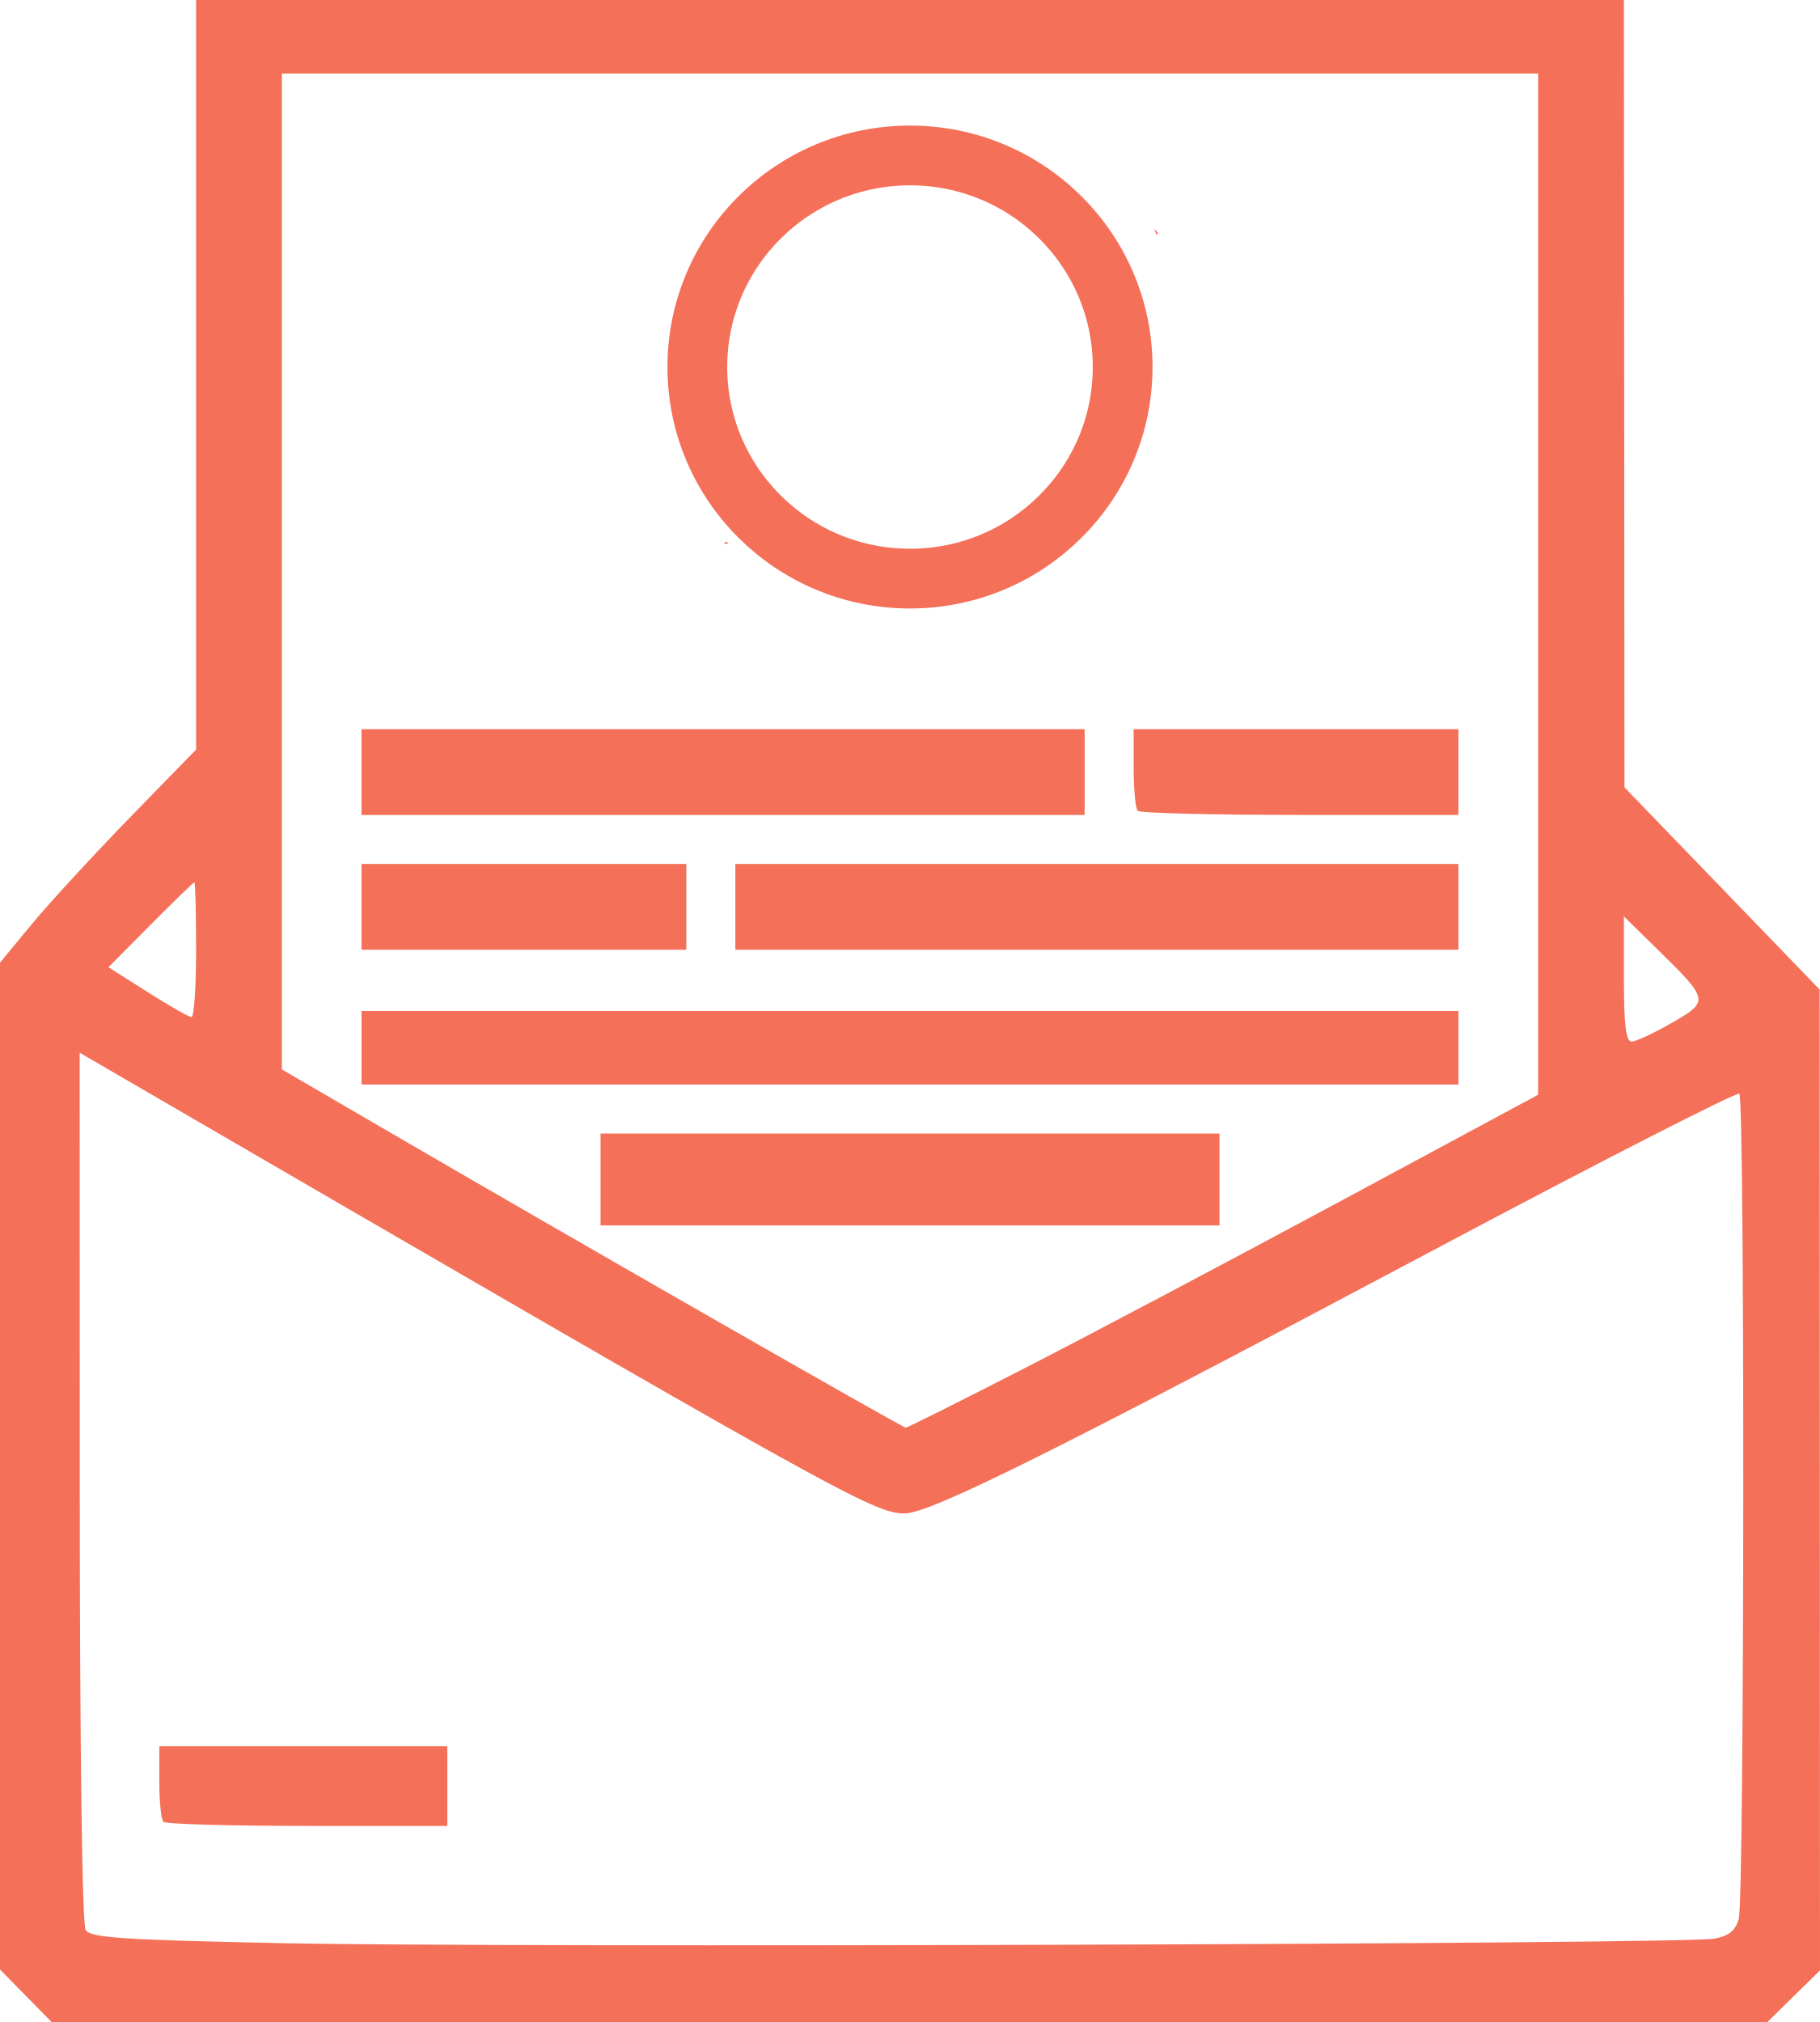
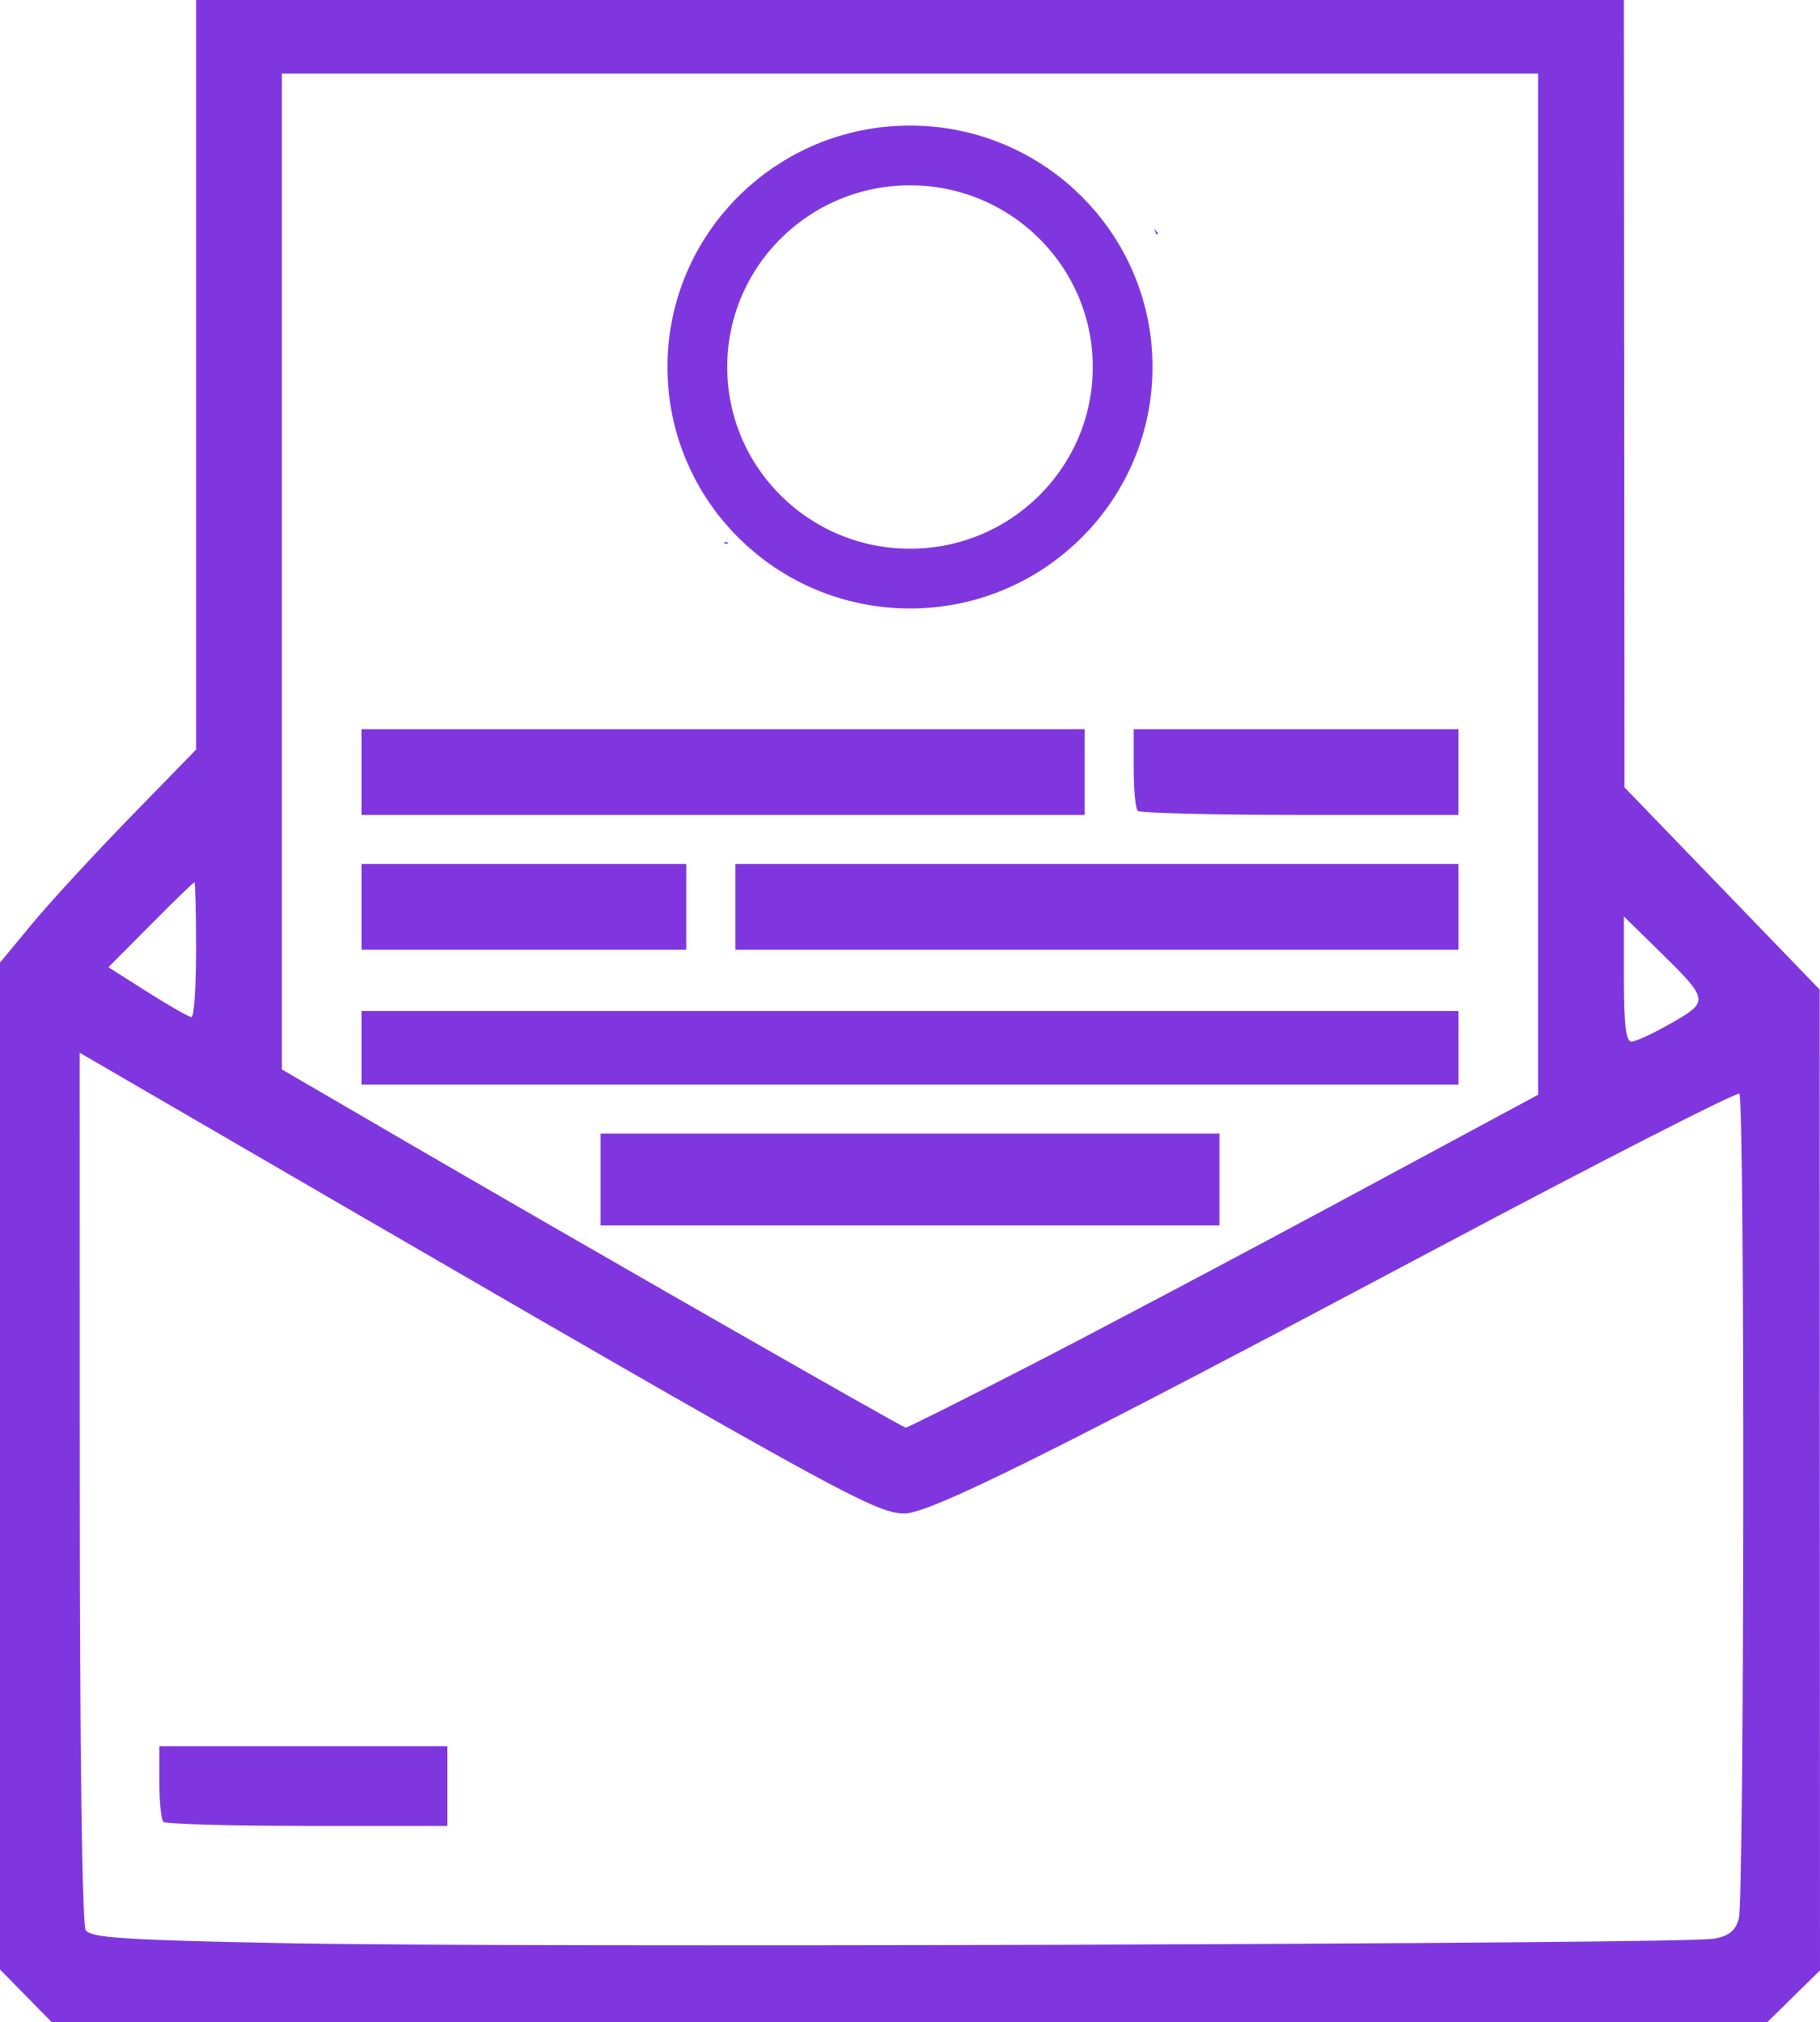
<svg xmlns="http://www.w3.org/2000/svg" width="134.711mm" height="149.679mm" viewBox="0 0 134.711 149.679" version="1.1" id="svg846">
  <defs id="defs843" />
  <g id="layer1" transform="translate(-42.92885,-32.15272)">
-     <path id="path2231" style="fill:#f57059;stroke-width:0.454;fill-opacity:1" d="m 57.443,32.153 v 27.743 27.743 l -4.895,5.028 c -2.692,2.765 -5.957,6.314 -7.257,7.886 l -2.363,2.859 v 37.265 37.265 l 1.908,1.945 1.909,1.945 h 63.502 63.502 l 1.945,-1.909 1.945,-1.908 -0.012,-36.305 -0.012,-36.305 -7.224,-7.484 -7.224,-7.484 -0.021,-29.142 -0.021,-29.142 h -52.841 z m 6.35,5.443 h 46.491 46.491 v 37.798 37.798 l -14.628,7.877 c -8.045,4.332 -18.528,9.877 -23.294,12.322 -4.766,2.445 -8.763,4.445 -8.881,4.445 -0.235,0 -24.098,-13.66 -37.675,-21.565 l -8.504,-4.952 V 74.457 Z m 64.557,11.484 c 0.046,0.119 0.09,0.234 0.14,0.354 0.006,0.028 0.01,0.044 0.016,0.071 0.049,-0.018 0.108,-0.039 0.158,-0.057 -0.103,-0.134 -0.2,-0.247 -0.314,-0.368 z M 96.642,72.255 c -0.043,0.044 -0.091,0.086 -0.134,0.13 0.098,0.01 0.22,0.022 0.334,0.03 -0.027,-0.039 -0.068,-0.079 -0.093,-0.118 -0.04,-0.014 -0.067,-0.028 -0.107,-0.042 z M 69.689,86.128 v 3.175 3.175 h 26.761 26.761 v -3.175 -3.175 H 96.45 Z m 57.15,0 v 2.873 c 0,1.58 0.136,3.009 0.302,3.175 0.166,0.166 5.575,0.302 12.019,0.302 h 11.718 v -3.175 -3.175 H 138.859 Z m -57.15,9.979 v 3.175 3.175 h 12.019 12.02 v -3.175 -3.175 H 81.709 Z m 27.668,0 v 3.175 3.175 h 26.761 26.761 v -3.175 -3.175 h -26.761 z m -40.039,1.361 c 0.069,0 0.126,2.245 0.126,4.989 0,2.744 -0.153,4.988 -0.341,4.985 -0.187,-0.002 -1.647,-0.834 -3.244,-1.847 l -2.904,-1.842 3.119,-3.142 c 1.715,-1.729 3.175,-3.143 3.244,-3.143 z m 105.808,2.526 2.528,2.479 c 3.789,3.716 3.804,3.798 0.996,5.409 -1.314,0.754 -2.645,1.373 -2.957,1.375 -0.417,0.003 -0.567,-1.223 -0.567,-4.63 z m -93.436,6.999 v 2.722 2.721 h 40.594 40.595 v -2.721 -2.722 H 110.284 Z m -20.864,3.089 1.928,1.121 c 54.263,31.545 56.842,32.984 59.126,32.984 1.894,0 11.188,-4.628 39.16,-19.499 12.281,-6.529 22.464,-11.735 22.63,-11.569 0.412,0.412 0.373,59.569 -0.04,61.065 -0.244,0.884 -0.715,1.269 -1.809,1.479 -2.118,0.406 -89.013,0.68 -105.931,0.334 -11.885,-0.243 -14.262,-0.401 -14.621,-0.969 -0.259,-0.41 -0.432,-13.409 -0.436,-32.812 z m 38.554,5.983 v 3.401 3.402 h 22.905 22.906 v -3.402 -3.401 H 110.284 Z M 54.721,161.421 v 2.646 c 0,1.455 0.136,2.782 0.302,2.948 0.166,0.166 4.963,0.302 10.659,0.302 h 10.356 v -2.948 -2.948 H 65.381 Z" />
-     <ellipse style="fill:none;stroke:#f57059;stroke-width:4.424;stroke-miterlimit:4;stroke-dasharray:none;stroke-opacity:1" id="path2621" cx="110.284" cy="59.322" rx="15.74" ry="15.662" />
-     <rect style="mix-blend-mode:saturation;fill:#f57059;stroke:none;stroke-width:1.316;stroke-miterlimit:4;stroke-dasharray:none;fill-opacity:1" id="rect2747" width="5.062" height="13.255" x="107.753" y="56.29" />
-     <rect style="mix-blend-mode:saturation;fill:#f57059;stroke:none;stroke-width:0.816;stroke-miterlimit:4;stroke-dasharray:none;fill-opacity:1" id="rect2875" width="5.062" height="5.095" x="107.753" y="48.978" />
+     <path id="path2231" style="fill:#8036de;stroke-width:0.454;fill-opacity:1" d="m 57.443,32.153 v 27.743 27.743 l -4.895,5.028 c -2.692,2.765 -5.957,6.314 -7.257,7.886 l -2.363,2.859 v 37.265 37.265 l 1.908,1.945 1.909,1.945 h 63.502 63.502 l 1.945,-1.909 1.945,-1.908 -0.012,-36.305 -0.012,-36.305 -7.224,-7.484 -7.224,-7.484 -0.021,-29.142 -0.021,-29.142 h -52.841 z m 6.35,5.443 h 46.491 46.491 v 37.798 37.798 l -14.628,7.877 c -8.045,4.332 -18.528,9.877 -23.294,12.322 -4.766,2.445 -8.763,4.445 -8.881,4.445 -0.235,0 -24.098,-13.66 -37.675,-21.565 l -8.504,-4.952 V 74.457 Z m 64.557,11.484 c 0.046,0.119 0.09,0.234 0.14,0.354 0.006,0.028 0.01,0.044 0.016,0.071 0.049,-0.018 0.108,-0.039 0.158,-0.057 -0.103,-0.134 -0.2,-0.247 -0.314,-0.368 z M 96.642,72.255 c -0.043,0.044 -0.091,0.086 -0.134,0.13 0.098,0.01 0.22,0.022 0.334,0.03 -0.027,-0.039 -0.068,-0.079 -0.093,-0.118 -0.04,-0.014 -0.067,-0.028 -0.107,-0.042 z M 69.689,86.128 v 3.175 3.175 h 26.761 26.761 v -3.175 -3.175 H 96.45 Z m 57.15,0 v 2.873 c 0,1.58 0.136,3.009 0.302,3.175 0.166,0.166 5.575,0.302 12.019,0.302 h 11.718 v -3.175 -3.175 H 138.859 Z m -57.15,9.979 v 3.175 3.175 h 12.019 12.02 v -3.175 -3.175 H 81.709 Z m 27.668,0 v 3.175 3.175 h 26.761 26.761 v -3.175 -3.175 h -26.761 z m -40.039,1.361 c 0.069,0 0.126,2.245 0.126,4.989 0,2.744 -0.153,4.988 -0.341,4.985 -0.187,-0.002 -1.647,-0.834 -3.244,-1.847 l -2.904,-1.842 3.119,-3.142 c 1.715,-1.729 3.175,-3.143 3.244,-3.143 z m 105.808,2.526 2.528,2.479 c 3.789,3.716 3.804,3.798 0.996,5.409 -1.314,0.754 -2.645,1.373 -2.957,1.375 -0.417,0.003 -0.567,-1.223 -0.567,-4.63 z m -93.436,6.999 v 2.722 2.721 h 40.594 40.595 v -2.721 -2.722 H 110.284 Z m -20.864,3.089 1.928,1.121 c 54.263,31.545 56.842,32.984 59.126,32.984 1.894,0 11.188,-4.628 39.16,-19.499 12.281,-6.529 22.464,-11.735 22.63,-11.569 0.412,0.412 0.373,59.569 -0.04,61.065 -0.244,0.884 -0.715,1.269 -1.809,1.479 -2.118,0.406 -89.013,0.68 -105.931,0.334 -11.885,-0.243 -14.262,-0.401 -14.621,-0.969 -0.259,-0.41 -0.432,-13.409 -0.436,-32.812 z m 38.554,5.983 v 3.401 3.402 h 22.905 22.906 v -3.402 -3.401 H 110.284 Z M 54.721,161.421 v 2.646 c 0,1.455 0.136,2.782 0.302,2.948 0.166,0.166 4.963,0.302 10.659,0.302 h 10.356 v -2.948 -2.948 H 65.381 Z" />
+     <ellipse style="fill:none;stroke:#8036de;stroke-width:4.424;stroke-miterlimit:4;stroke-dasharray:none;stroke-opacity:1" id="path2621" cx="110.284" cy="59.322" rx="15.74" ry="15.662" />
+     <rect style="mix-blend-mode:saturation;fill:#8036de;stroke:none;stroke-width:1.316;stroke-miterlimit:4;stroke-dasharray:none;fill-opacity:1" id="rect2747" width="5.062" height="13.255" x="107.753" y="56.29" />
+     <rect style="mix-blend-mode:saturation;fill:#8036de;stroke:none;stroke-width:0.816;stroke-miterlimit:4;stroke-dasharray:none;fill-opacity:1" id="rect2875" width="5.062" height="5.095" x="107.753" y="48.978" />
  </g>
</svg>
